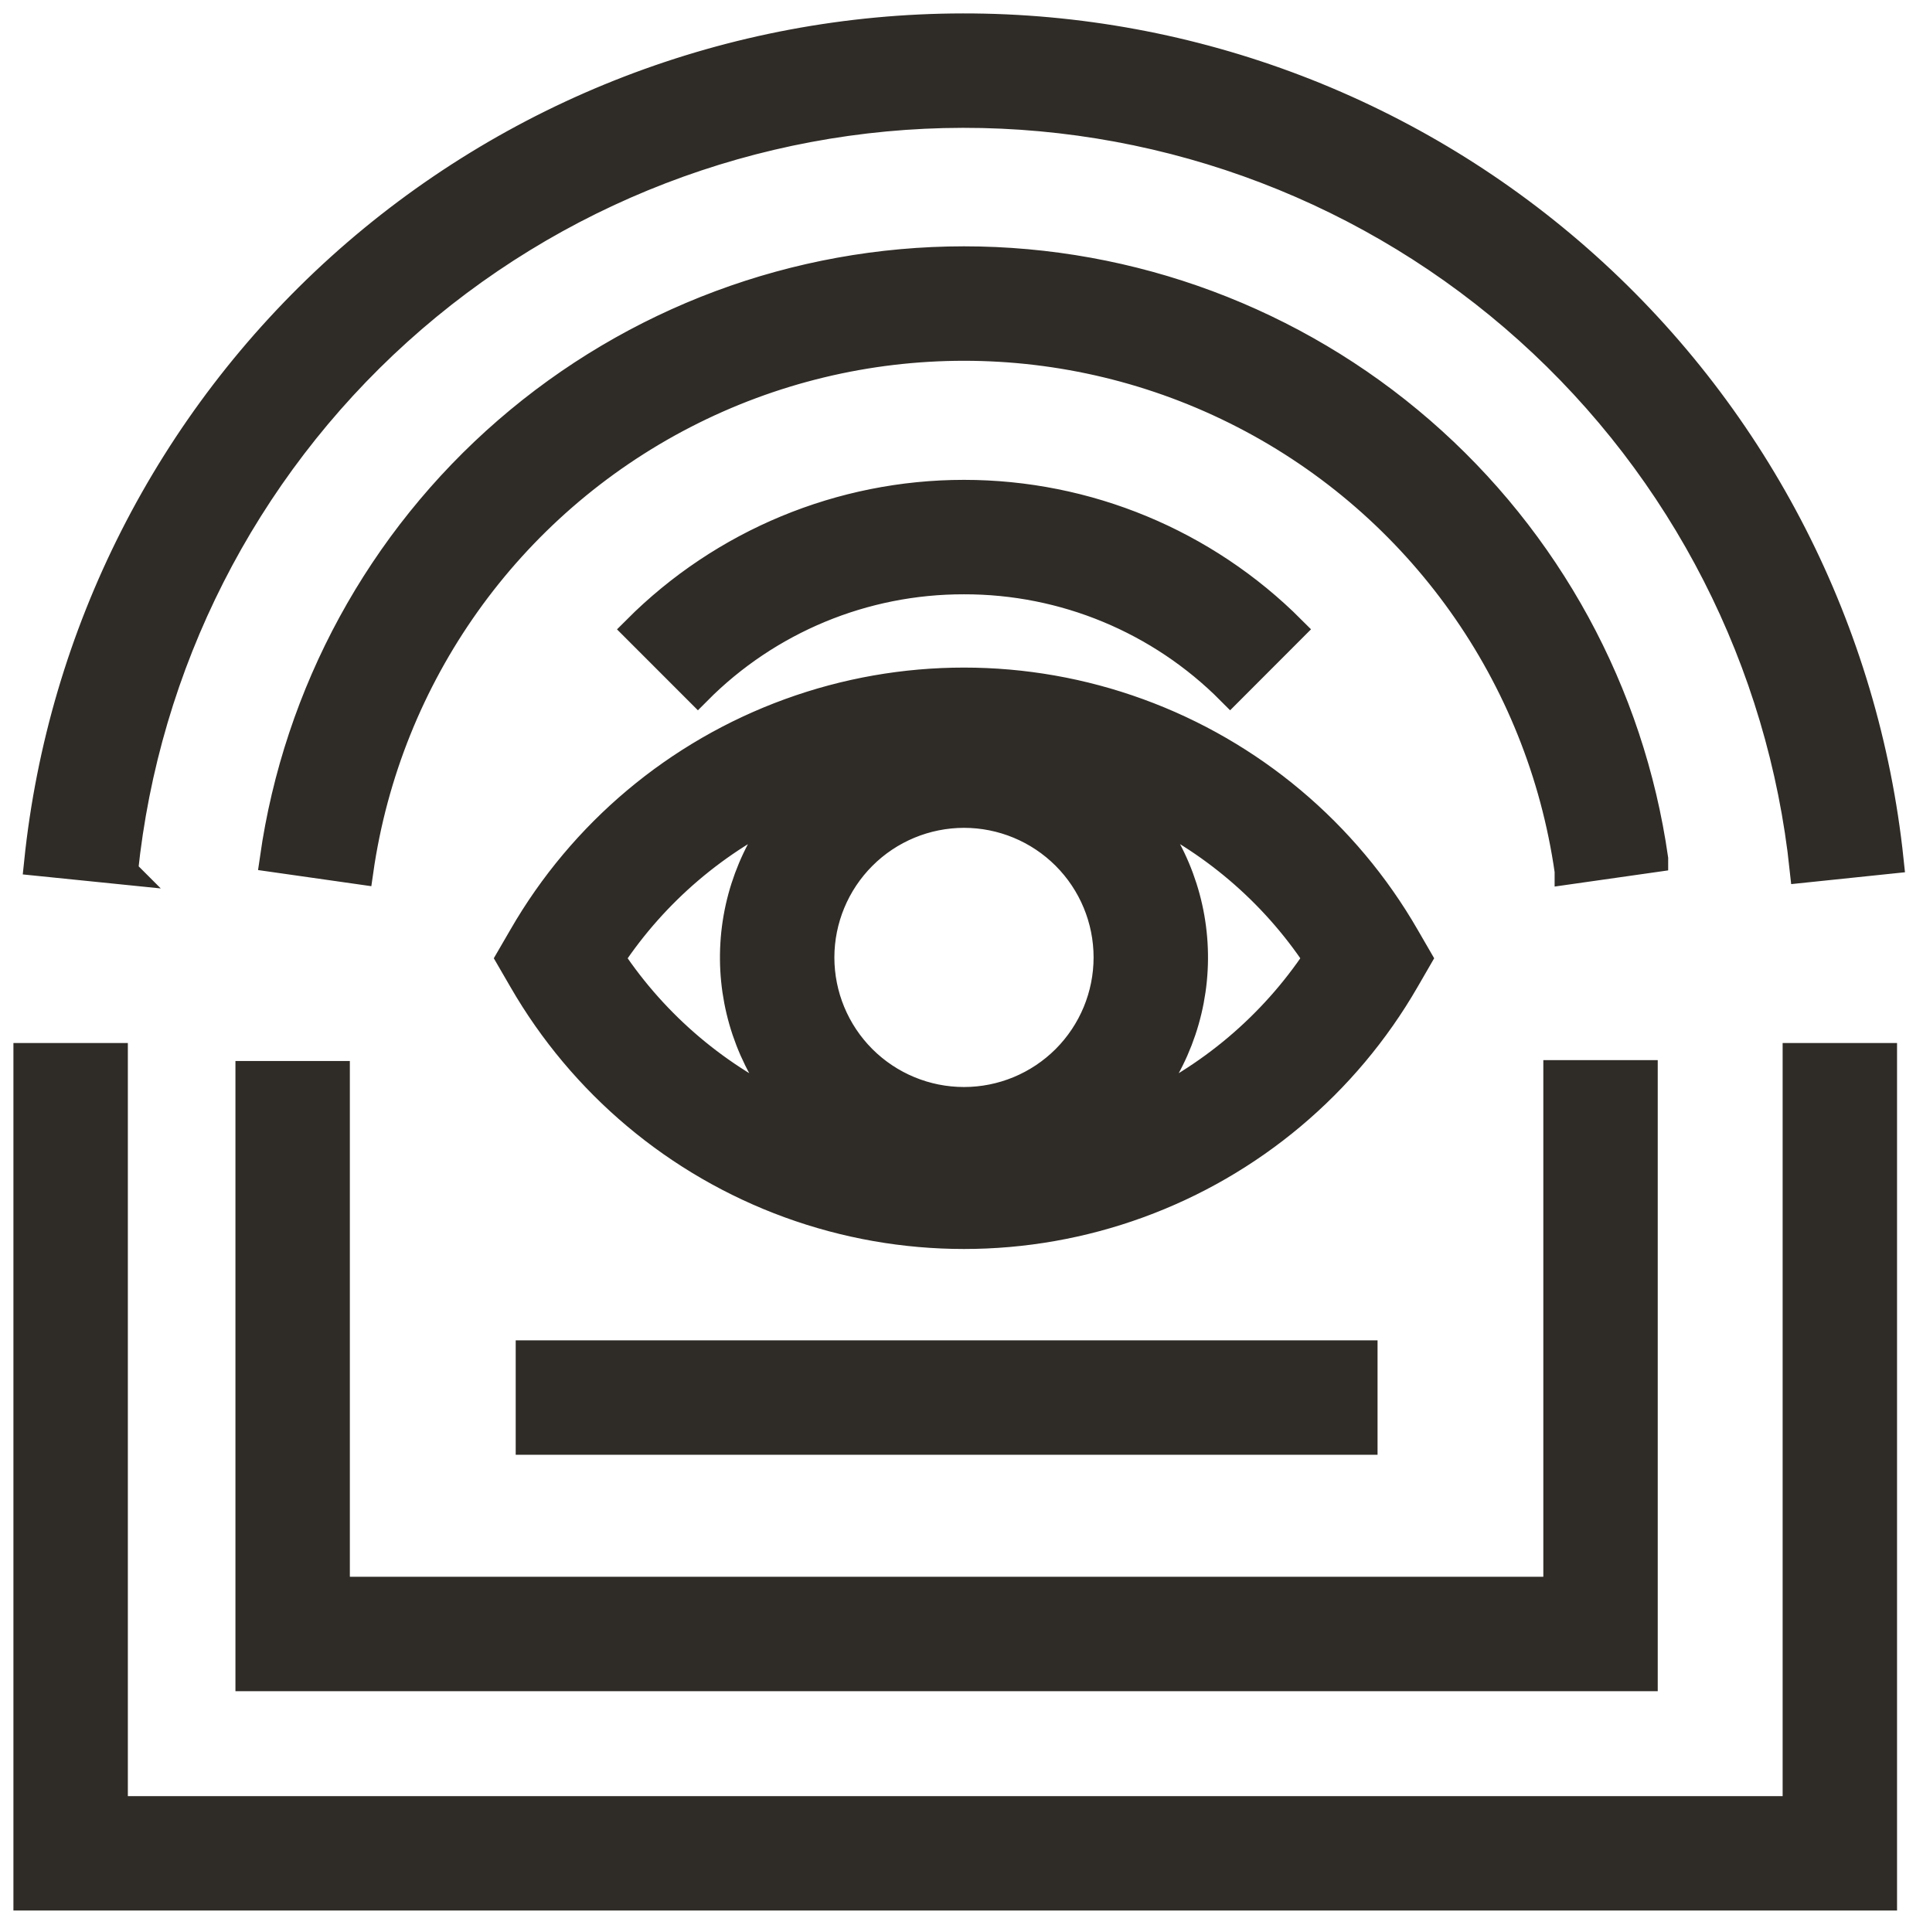
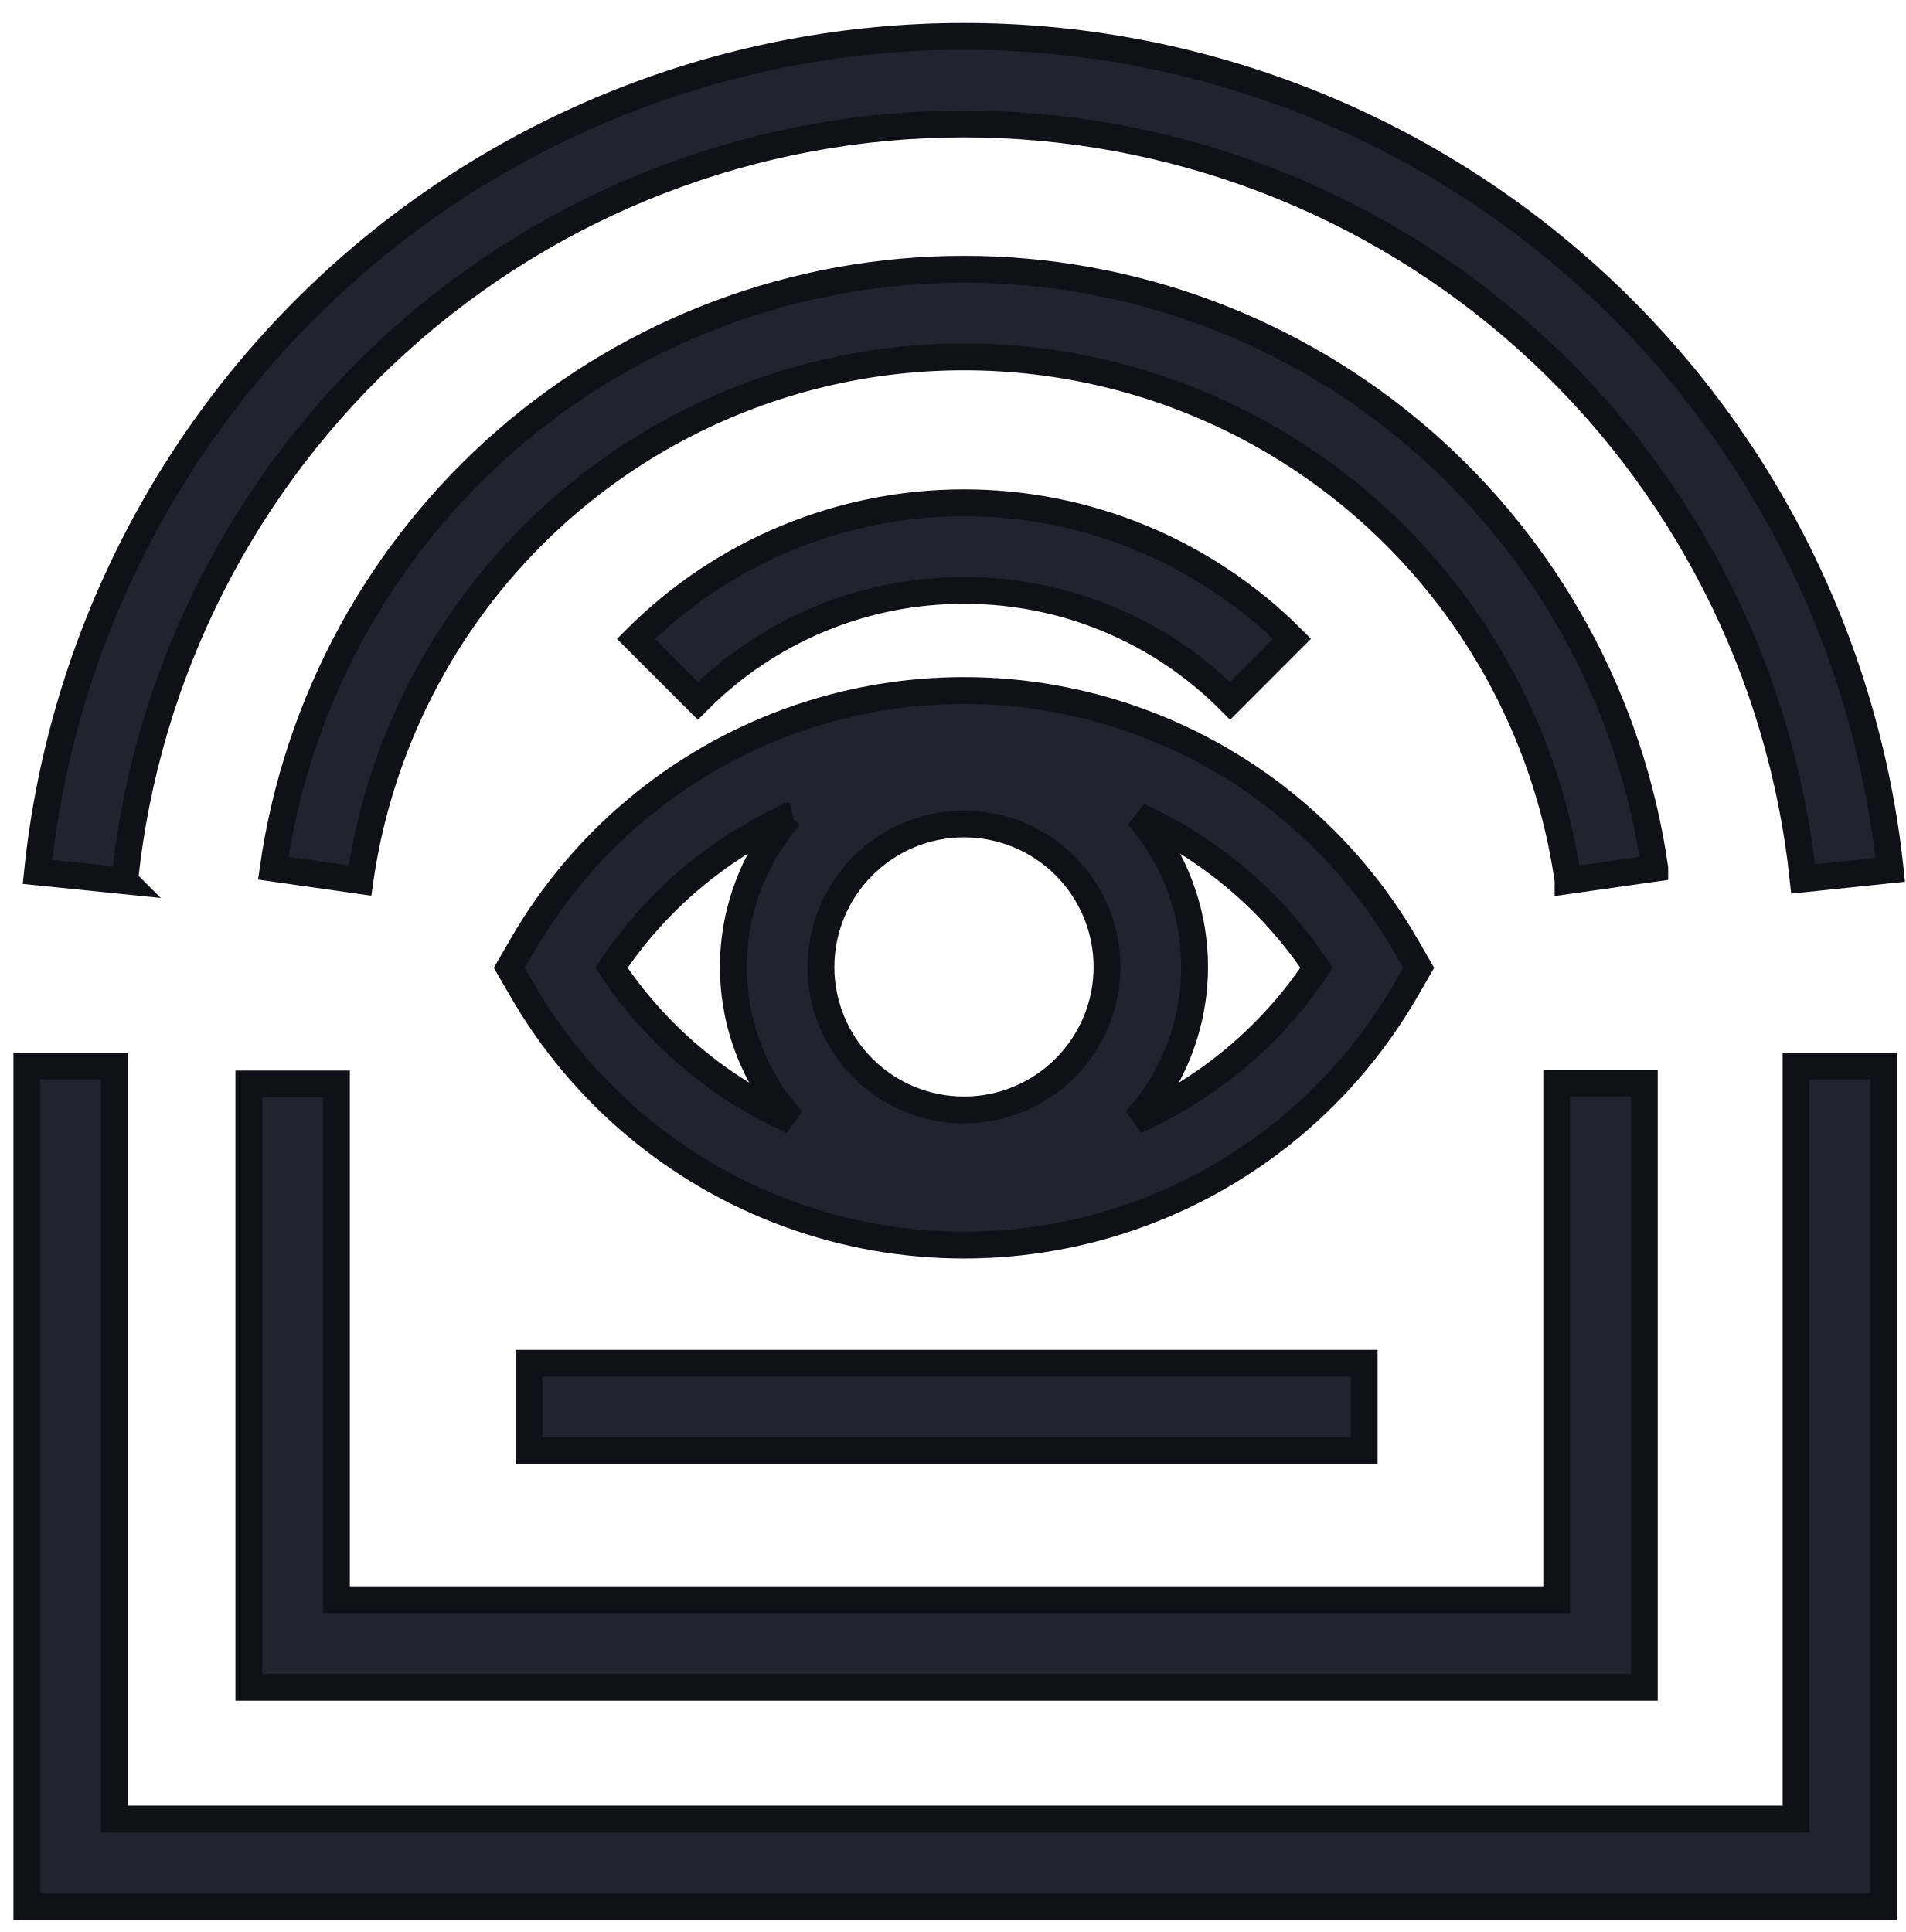
- <svg xmlns="http://www.w3.org/2000/svg" width="71px" height="72px" viewBox="0 0 71 72" version="1.1">
-   <g id="Page-1" stroke="none" stroke-width="1" fill="none" fill-rule="evenodd">
-     <g id="immersion" transform="translate(1, 1)" fill="#2F2B26" fill-rule="nonzero" stroke="#2F2B26">
-       <path d="M18.452,33.895 L17.978,34.712 L18.452,35.53 C20.685,39.404 24.213,42.367 28.415,43.898 C32.617,45.429 37.224,45.429 41.425,43.898 C45.628,42.367 49.155,39.404 51.389,35.53 L51.862,34.712 L51.389,33.895 C49.155,30.02 45.628,27.057 41.425,25.527 C37.224,23.996 32.617,23.996 28.415,25.527 C24.213,27.057 20.685,30.02 18.452,33.895 Z M34.92,29.351 C36.333,29.351 37.688,29.913 38.688,30.912 C39.687,31.912 40.249,33.267 40.249,34.68 C40.249,36.094 39.687,37.449 38.688,38.449 C37.688,39.448 36.333,40.01 34.92,40.01 C33.506,40.01 32.151,39.448 31.151,38.449 C30.152,37.449 29.59,36.094 29.59,34.68 C29.592,33.268 30.154,31.913 31.153,30.914 C32.152,29.914 33.506,29.353 34.92,29.351 Z M48.057,34.712 C46.395,37.208 44.059,39.182 41.321,40.406 C42.717,38.85 43.496,36.838 43.512,34.748 C43.529,32.658 42.781,30.634 41.41,29.057 C44.111,30.284 46.414,32.243 48.057,34.712 L48.057,34.712 Z M28.43,29.057 C27.059,30.634 26.311,32.658 26.327,34.748 C26.343,36.838 27.123,38.85 28.519,40.406 C25.781,39.183 23.445,37.209 21.783,34.713 C23.427,32.243 25.73,30.283 28.432,29.057 L28.43,29.057 Z M3.644,31.47 L0.397,31.14 C1.279,22.604 5.292,14.699 11.659,8.947 C18.028,3.197 26.3,0.009 34.881,2.30632406e-05 C43.461,-0.01 51.741,3.159 58.122,8.896 C64.503,14.632 68.533,22.529 69.433,31.061 L66.187,31.399 L66.187,31.399 C65.37,23.67 61.718,16.517 55.938,11.321 C50.157,6.126 42.657,3.256 34.884,3.264 C27.112,3.273 19.619,6.16 13.848,11.368 C8.079,16.577 4.444,23.737 3.643,31.469 L3.644,31.47 Z M60.659,31.003 L57.428,31.463 L57.428,31.462 C56.386,24.179 51.883,17.849 45.344,14.476 C38.805,11.102 31.037,11.102 24.498,14.474 C17.958,17.847 13.455,24.176 12.412,31.46 L9.181,31 C10.067,24.804 13.158,19.136 17.886,15.037 C22.615,10.937 28.663,8.68 34.921,8.68 C41.179,8.68 47.227,10.938 51.955,15.038 C56.683,19.139 59.774,24.807 60.659,31.002 L60.659,31.003 Z M34.92,20.648 C31.198,20.64 27.627,22.121 25.004,24.762 L22.697,22.454 C25.936,19.208 30.334,17.383 34.92,17.383 C39.506,17.383 43.904,19.206 47.144,22.452 L44.837,24.762 C42.213,22.121 38.642,20.64 34.92,20.648 Z M65.924,38.37 L69.187,38.37 L69.187,69.7 L0,69.7 L0,38.37 L3.264,38.37 L3.264,66.436 L65.924,66.436 L65.924,38.37 Z M11.536,39.04 L11.536,58.262 L57.007,58.262 L57.007,39.008 L60.27,39.008 L60.27,61.526 L8.273,61.526 L8.273,39.04 L11.536,39.04 Z M18.716,49.451 L49.83,49.451 L49.83,52.715 L18.716,52.715 L18.716,49.451 Z" id="Shape" />
-     </g>
-   </g>
+ <svg xmlns="http://www.w3.org/2000/svg" width="71" height="72" viewBox="0 0 71 72" fill="none">
+   <path d="M19.452 35.249L18.978 36.067L19.452 36.885C21.685 40.759 25.213 43.722 29.415 45.253C33.617 46.783 38.224 46.783 42.425 45.253C46.628 43.722 50.155 40.759 52.389 36.885L52.862 36.067L52.389 35.249C50.155 31.375 46.628 28.412 42.425 26.881C38.224 25.351 33.617 25.351 29.415 26.881C25.213 28.412 21.685 31.375 19.452 35.249ZM35.92 30.706C37.333 30.706 38.688 31.267 39.688 32.267C40.687 33.266 41.249 34.622 41.249 36.035C41.249 37.449 40.687 38.804 39.688 39.803C38.688 40.803 37.333 41.365 35.92 41.365C34.506 41.365 33.151 40.803 32.151 39.803C31.152 38.804 30.59 37.449 30.59 36.035C30.592 34.623 31.154 33.267 32.153 32.269C33.152 31.269 34.506 30.707 35.92 30.706ZM49.057 36.067C47.395 38.563 45.059 40.537 42.321 41.76C43.717 40.205 44.496 38.193 44.512 36.103C44.529 34.013 43.781 31.989 42.41 30.412C45.111 31.639 47.414 33.597 49.057 36.067L49.057 36.067ZM29.43 30.412C28.059 31.989 27.311 34.013 27.327 36.103C27.343 38.193 28.123 40.205 29.519 41.761C26.781 40.537 24.445 38.563 22.783 36.067C24.427 33.597 26.73 31.638 29.432 30.412L29.43 30.412ZM4.644 32.825L1.397 32.494C2.279 23.959 6.292 16.053 12.659 10.302C19.028 4.552 27.3 1.364 35.881 1.355C44.461 1.345 52.741 4.514 59.122 10.25C65.503 15.986 69.533 23.884 70.433 32.416L67.187 32.754V32.754C66.37 25.025 62.718 17.872 56.938 12.676C51.157 7.481 43.657 4.61 35.884 4.619C28.112 4.627 20.619 7.514 14.848 12.723C9.079 17.931 5.444 25.092 4.643 32.824L4.644 32.825ZM61.659 32.358L58.428 32.818V32.817C57.386 25.534 52.883 19.204 46.344 15.83C39.805 12.457 32.037 12.457 25.498 15.829C18.958 19.202 14.455 25.531 13.412 32.815L10.181 32.355C11.067 26.159 14.158 20.491 18.886 16.391C23.615 12.291 29.663 10.034 35.921 10.034C42.179 10.035 48.227 12.293 52.955 16.393C57.683 20.493 60.774 26.162 61.659 32.356L61.659 32.358ZM35.92 22.003C32.198 21.994 28.627 23.476 26.004 26.116L23.697 23.809C26.936 20.562 31.334 18.738 35.92 18.737C40.506 18.737 44.904 20.561 48.144 23.806L45.837 26.116C43.213 23.476 39.642 21.994 35.92 22.003ZM66.924 39.725H70.187V71.055H1V39.725H4.264V67.791H66.924V39.725ZM12.536 40.395V59.617H58.007V40.362H61.27V62.881H9.273V40.395H12.536ZM19.716 50.806H50.83V54.069H19.716V50.806Z" fill="#21232F" stroke="#101118" />
</svg>
